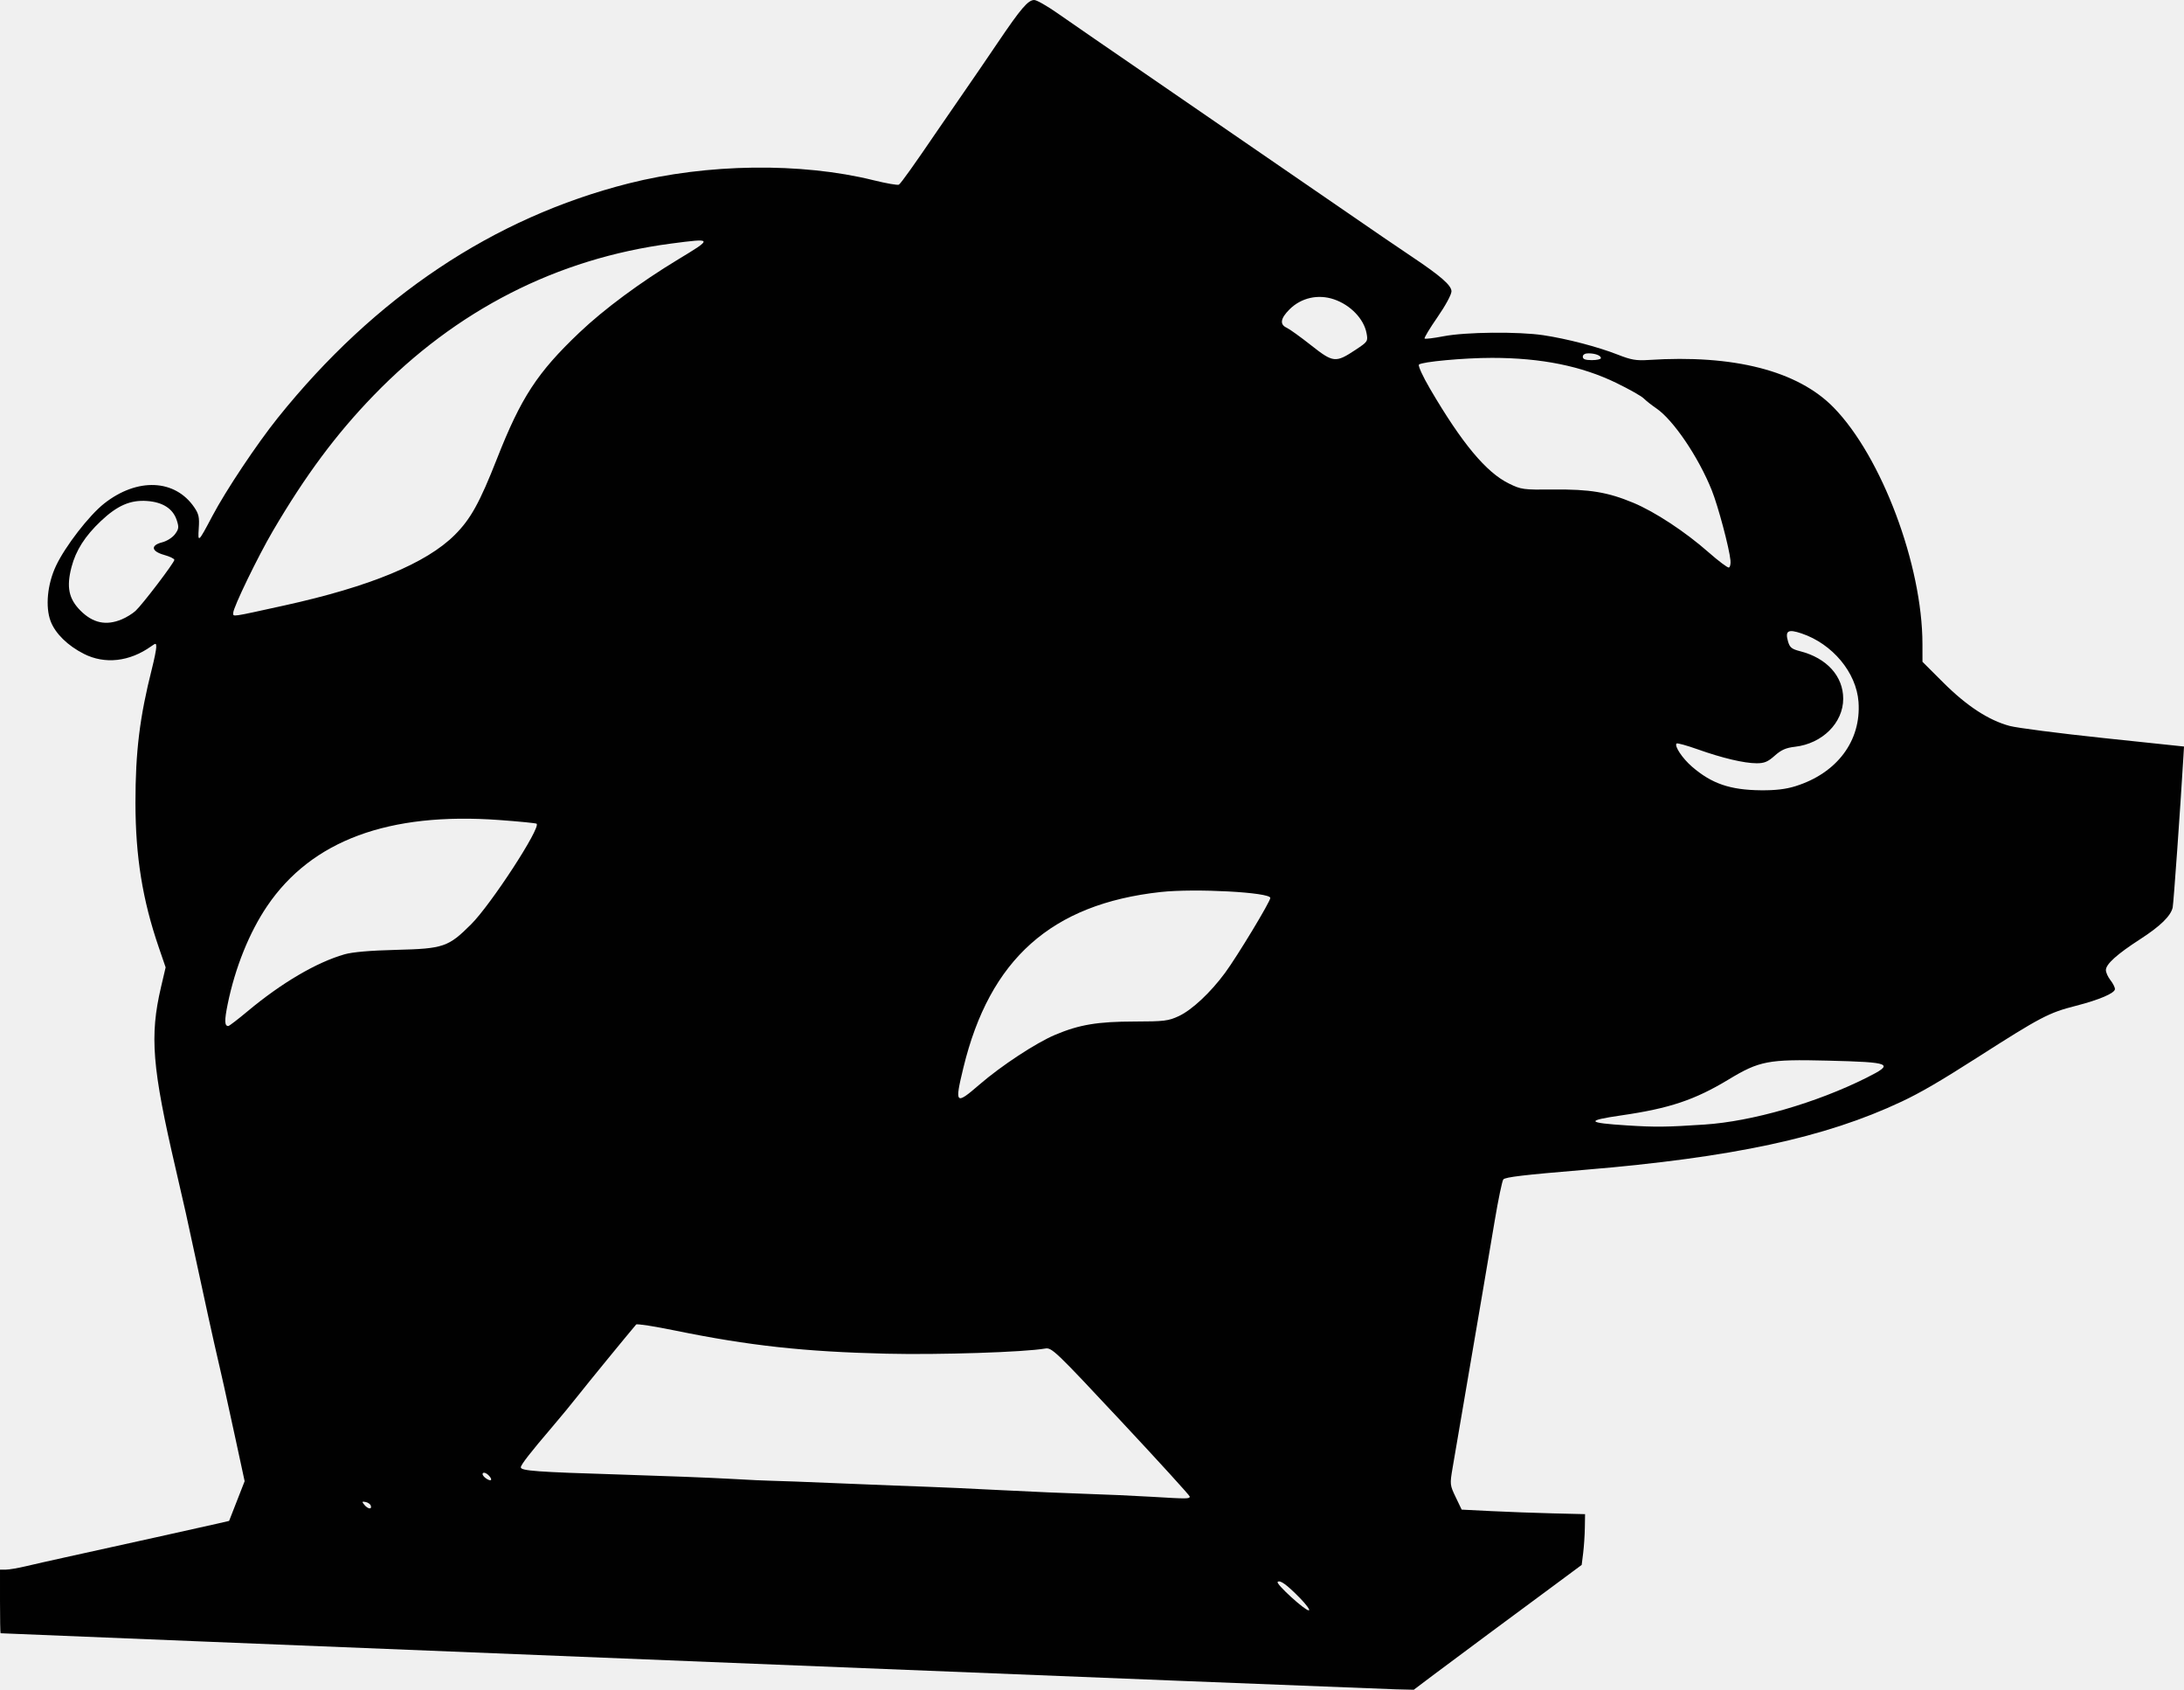
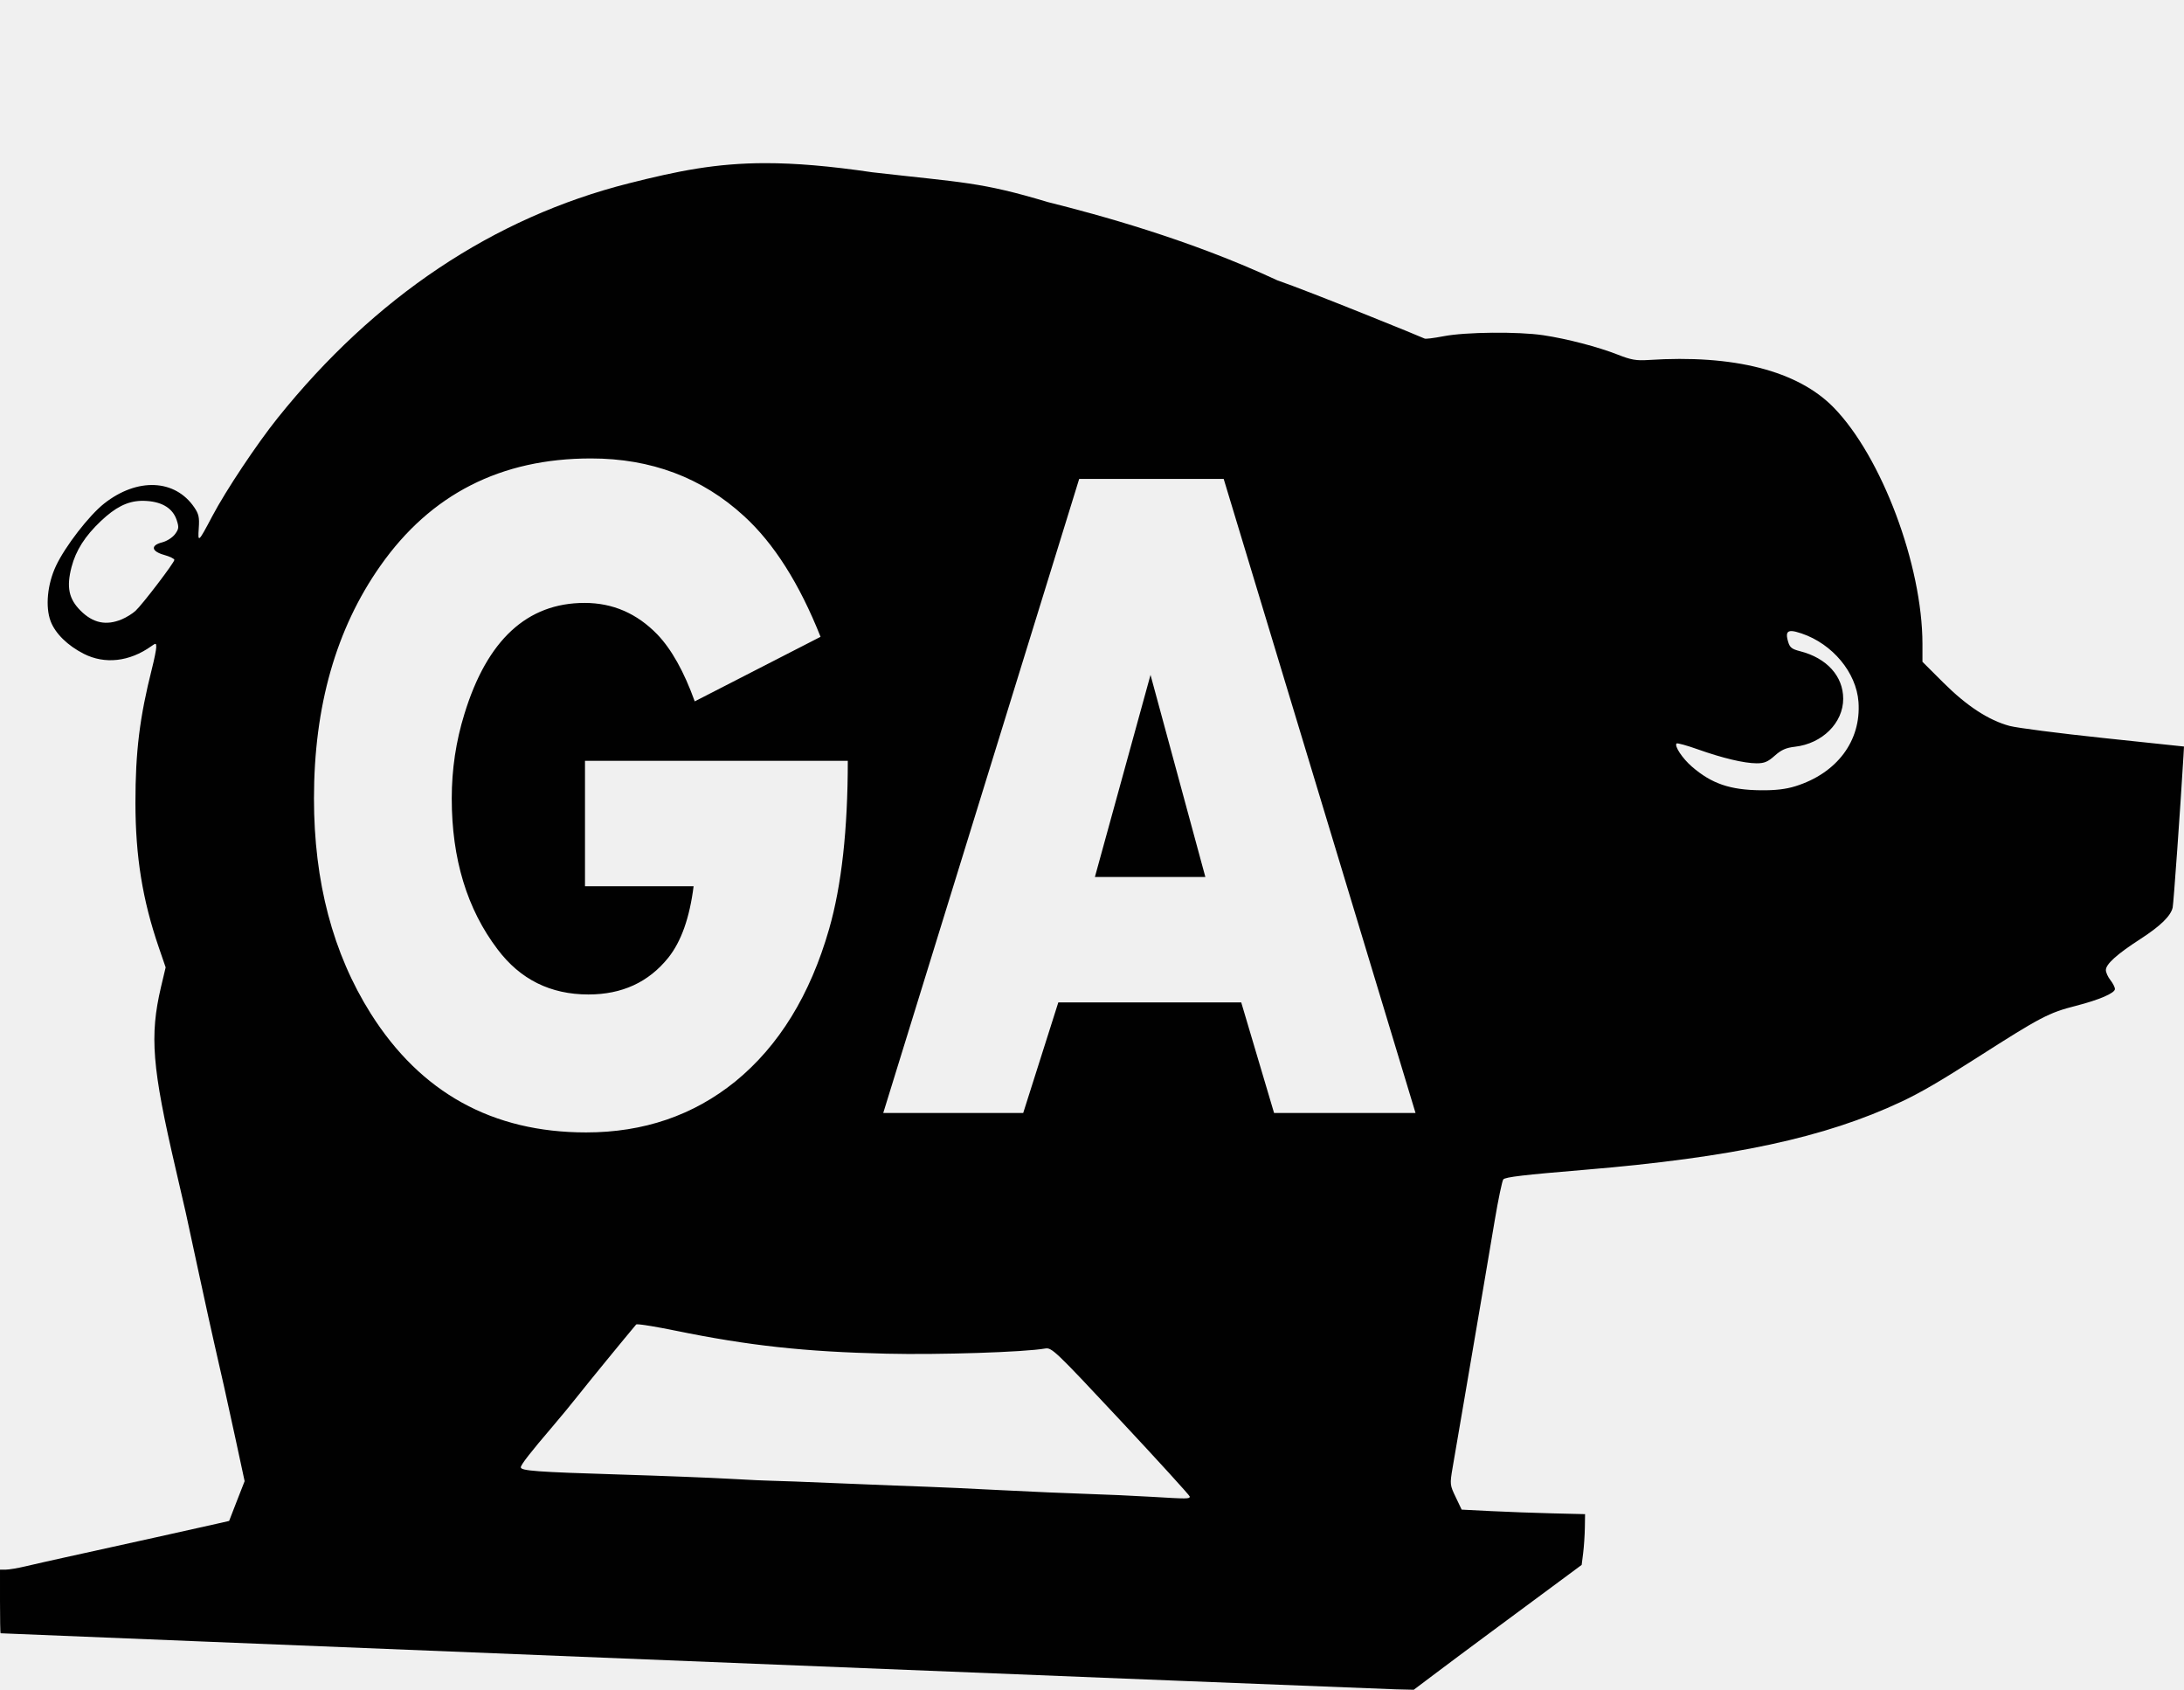
<svg xmlns="http://www.w3.org/2000/svg" width="964.504" height="746.022" id="svg2" version="1.1">
  <defs id="defs4" />
  <g id="layer1" transform="translate(139.3949,-130.7797)">
    <g id="g3007" transform="translate(-1808.571,-151.4286)">
-       <path style="fill:#010101" d="m 1973.677,1015.616 c -167.2,-6.731 -304.113,-12.276 -304.25,-12.323 -0.138,-0.047 -0.25,-6.385 -0.25,-14.085 l 0,-14 2.545,0 c 1.399,0 5.337,-0.664 8.75,-1.475 3.413,-0.811 11.38,-2.61 17.706,-3.997 22.046,-4.836 61.539,-13.586 66.841,-14.809 l 5.34,-1.232 3.428,-8.767 3.428,-8.767 -4.042,-18.726 c -2.223,-10.299 -4.481,-20.639 -5.018,-22.976 -0.537,-2.337 -1.407,-6.162 -1.932,-8.5 -0.526,-2.337 -1.634,-7.175 -2.463,-10.75 -0.829,-3.575 -3.783,-17.075 -6.565,-30 -2.782,-12.925 -5.467,-25.3 -5.967,-27.5 -2.043,-8.995 -3.034,-13.316 -4.473,-19.5 -10.416,-44.784 -11.53,-58.602 -6.47,-80.205 l 2.039,-8.705 -3.018,-8.795 c -7.191,-20.955 -10.294,-40.158 -10.308,-63.795 -0.014,-22.648 1.867,-37.942 7.304,-59.41 1.032,-4.075 1.877,-8.293 1.877,-9.372 0,-1.842 -0.138,-1.864 -2.25,-0.363 -9.597,6.819 -20.456,8.025 -29.75,3.304 -7.124,-3.619 -12.567,-8.959 -14.626,-14.35 -2.429,-6.359 -1.47,-16.381 2.339,-24.459 4.086,-8.666 14.613,-22.287 21.283,-27.539 14.633,-11.521 31.312,-10.804 39.817,1.711 1.971,2.9 2.298,4.428 1.965,9.181 -0.464,6.635 -0.227,6.421 6.026,-5.423 5.919,-11.214 19.615,-31.753 28.858,-43.278 42.816,-53.388 95.226,-88.404 154.946,-103.523 34.705,-8.786 76.157,-9.325 108.149,-1.406 5.641,1.396 10.684,2.275 11.206,1.952 0.903,-0.558 6.628,-8.586 17.133,-24.023 2.62,-3.85 7.735,-11.275 11.366,-16.5 3.631,-5.225 10.526,-15.303 15.32,-22.395 10.05,-14.866 13.256,-18.605 15.955,-18.605 1.064,0 5.629,2.587 10.145,5.75 4.515,3.163 11.834,8.225 16.264,11.25 4.43,3.025 11.496,7.878 15.704,10.785 4.208,2.907 24.75,17.027 45.65,31.379 20.9,14.351 42.275,29.04 47.5,32.643 14.808,10.209 24.967,17.148 31.5,21.517 12.758,8.531 17.5,12.674 17.5,15.288 0,1.428 -2.644,6.31 -6.186,11.422 -3.403,4.91 -5.959,9.155 -5.68,9.434 0.278,0.278 4.075,-0.182 8.437,-1.024 9.665,-1.865 32.914,-2.105 43.972,-0.455 10.413,1.554 24.22,5.159 32.958,8.605 5.803,2.288 8.112,2.688 13.5,2.334 37.654,-2.471 65.911,4.775 81.75,20.961 21.195,21.659 39.218,69.63 39.244,104.452 l 0.01,7.84 9.25,9.23 c 10.307,10.285 19.988,16.602 29.25,19.087 3.3,0.885 21.975,3.293 41.5,5.351 l 35.5,3.741 -0.265,4.456 c -1.351,22.76 -4.351,64.902 -4.742,66.629 -0.851,3.752 -5.459,8.237 -14.376,13.996 -10.207,6.591 -15.117,11.015 -15.117,13.619 0,1.043 0.9,3.04 2,4.439 1.1,1.398 2,3.173 2,3.943 0,1.785 -6.929,4.758 -17.205,7.382 -12.063,3.08 -15.451,4.857 -43.795,22.974 -16.264,10.396 -24.828,15.381 -33.2,19.325 -33.783,15.918 -74.45,24.657 -140.3,30.152 -26.573,2.217 -34.562,3.159 -35.598,4.194 -0.494,0.494 -2.217,8.751 -3.829,18.35 -2.952,17.574 -6.823,40.309 -13.614,79.952 -2.026,11.825 -4.257,24.875 -4.96,29 -1.246,7.322 -1.214,7.631 1.362,13 l 2.638,5.5 13,0.652 c 7.15,0.358 19.411,0.808 27.247,1 l 14.247,0.348 -0.096,6 c -0.053,3.3 -0.389,8.342 -0.747,11.205 l -0.651,5.205 -13,9.635 c -7.15,5.299 -19.75,14.621 -28,20.716 -8.25,6.095 -19.084,14.159 -24.076,17.922 l -9.076,6.841 -7.924,-0.188 c -4.358,-0.103 -144.724,-5.695 -311.924,-12.426 z m 269.466,-27.982 c -5.722,-5.835 -8.73,-7.995 -9.734,-6.991 -0.843,0.843 11.955,12.541 13.734,12.554 0.806,0.01 -0.994,-2.497 -4,-5.563 z m -410.215,-40.676 c -0.229,-0.688 -1.265,-1.414 -2.301,-1.615 -1.631,-0.316 -1.705,-0.148 -0.545,1.25 1.586,1.911 3.44,2.149 2.846,0.365 z m 361.678,-4.01 c 0.039,-0.418 -13.627,-15.414 -30.37,-33.325 -29.113,-31.144 -30.575,-32.542 -33.5,-32.031 -9.211,1.611 -46.728,2.83 -70.059,2.276 -36.251,-0.86 -60.651,-3.529 -93.298,-10.207 -9.158,-1.873 -16.927,-3.079 -17.265,-2.68 -4.593,5.419 -21.623,26.242 -25.436,31.102 -2.75,3.505 -7.934,9.804 -11.52,13.998 -9.676,11.317 -13.98,16.844 -13.98,17.95 0,1.549 7.06,2.066 43.5,3.181 18.7,0.573 40.75,1.428 49,1.902 8.25,0.474 16.35,0.857 18,0.851 1.65,-0.01 15.825,0.528 31.5,1.186 15.675,0.658 32.55,1.32 37.5,1.472 4.95,0.152 19.575,0.822 32.5,1.488 12.925,0.667 30.025,1.41 38,1.652 7.975,0.242 20.8,0.817 28.5,1.277 15.94,0.954 16.831,0.949 16.929,-0.094 z m -309.715,-9.455 c -0.917,-0.917 -2.014,-1.319 -2.439,-0.894 -0.425,0.425 0.094,1.406 1.153,2.18 2.497,1.826 3.447,0.876 1.286,-1.286 z m 537.051,-154.788 c 21.075,-1.395 49.319,-9.55 71.485,-20.642 12.597,-6.303 11.291,-6.877 -17.25,-7.585 -26.072,-0.646 -30.032,0.111 -43.648,8.346 -14.876,8.997 -26.087,12.751 -47.236,15.813 -16.051,2.324 -15.494,3.315 2.5,4.45 12.569,0.793 17.171,0.741 34.148,-0.382 z m -320.265,-17.616 c 9.671,-8.361 25.063,-18.473 33.542,-22.035 10.636,-4.469 18.659,-5.809 34.958,-5.84 13.112,-0.025 14.986,-0.253 19.575,-2.39 5.804,-2.703 14.021,-10.383 20.453,-19.117 5.413,-7.351 19.972,-31.446 19.972,-33.054 0,-2.498 -33.257,-4.288 -48.5,-2.609 -48.144,5.301 -75.436,29.626 -87.057,77.592 -3.909,16.133 -3.492,16.573 7.057,7.453 z m -323.174,-32.395 c 15.046,-12.559 30.439,-21.599 42.827,-25.15 3.517,-1.008 11.338,-1.683 22.847,-1.97 20.877,-0.522 23.005,-1.249 33.075,-11.303 8.778,-8.764 30.803,-42.579 28.913,-44.389 -0.268,-0.256 -7.687,-0.991 -16.487,-1.633 -48.841,-3.561 -82.867,9.041 -102.493,37.958 -7.884,11.617 -14.177,27.231 -17.456,43.311 -1.49,7.308 -1.424,9.689 0.271,9.689 0.387,0 4.214,-2.931 8.505,-6.513 z m 683.549,-99.371 c 18.37,-5.718 29.115,-20.038 27.889,-37.172 -0.93,-12.999 -11.486,-25.685 -25.208,-30.294 -5.908,-1.985 -7.282,-1.176 -5.942,3.497 0.785,2.738 1.613,3.409 5.407,4.381 11.727,3.006 18.98,11.017 18.98,20.962 0,10.65 -9.219,19.829 -21.304,21.211 -3.987,0.456 -6.069,1.374 -8.949,3.947 -3.019,2.697 -4.583,3.349 -8,3.338 -5.549,-0.019 -15.12,-2.284 -26.019,-6.157 -4.825,-1.714 -9.02,-2.869 -9.324,-2.565 -1.075,1.075 2.602,6.587 6.819,10.225 8.714,7.515 16.82,10.291 30.437,10.424 6.379,0.062 10.999,-0.483 15.214,-1.795 z M 1722.945,555.661 c 2.037,-0.851 4.778,-2.539 6.09,-3.75 3.079,-2.842 17.142,-21.32 17.142,-22.524 0,-0.505 -2.025,-1.485 -4.5,-2.178 -5.726,-1.603 -6.126,-4.235 -0.846,-5.574 2.017,-0.511 4.532,-2.109 5.614,-3.567 1.713,-2.308 1.81,-3.093 0.774,-6.233 -1.664,-5.042 -6.149,-7.934 -13.084,-8.436 -7.368,-0.533 -13.133,1.971 -20.43,8.872 -6.993,6.614 -11.034,12.946 -12.946,20.287 -2.305,8.849 -1.232,14.052 3.97,19.255 5.503,5.503 11.317,6.731 18.217,3.848 z m 71.72,-6.119 c 37.919,-8.332 62.813,-18.634 75.373,-31.195 6.998,-6.998 10.984,-14.199 18.637,-33.666 10.613,-27 17.815,-38.017 36.369,-55.641 10.88,-10.334 26.884,-22.186 43.633,-32.311 15.454,-9.343 15.422,-9.414 -3.103,-6.986 -50.388,6.605 -94.933,29.342 -131.448,67.092 -16.555,17.116 -30.003,35.205 -44.409,59.739 -6.603,11.246 -17.54,33.818 -17.54,36.201 0,1.821 -1.482,2.034 22.488,-3.233 z m 638.729,-19.938 c -0.536,-5.49 -5.45,-23.913 -8.241,-30.895 -5.873,-14.693 -16.994,-31.11 -24.553,-36.246 -2.007,-1.364 -4.493,-3.324 -5.526,-4.357 -1.033,-1.033 -6.495,-4.117 -12.137,-6.855 -15.375,-7.459 -33.186,-11.043 -54.878,-11.043 -12.308,0 -30.981,1.72 -32.243,2.969 -0.479,0.474 1.694,5.216 4.899,10.692 14.082,24.053 24.788,36.905 34.838,41.823 5.445,2.664 6.263,2.774 19.685,2.642 15.997,-0.158 23.976,1.168 35.227,5.851 9.523,3.964 22.91,12.763 33.212,21.83 4.4,3.872 8.45,6.915 9,6.762 0.55,-0.153 0.873,-1.581 0.717,-3.173 z m -165.472,-93.014 c 5.286,-3.509 5.416,-3.706 4.76,-7.244 -1.176,-6.341 -7.104,-12.507 -14.405,-14.984 -7.022,-2.382 -14.493,-0.694 -19.62,4.433 -4.024,4.024 -4.424,6.663 -1.231,8.122 1.238,0.566 6.075,4.045 10.75,7.733 9.83,7.754 10.838,7.853 19.746,1.94 z m 108.254,3.726 c 0,-1.156 -2.52,-2.107 -5.582,-2.107 -1.483,0 -2.418,0.58 -2.418,1.5 0,1.083 1.111,1.5 4,1.5 2.2,0 4,-0.402 4,-0.893 z" id="path3009-1" />
+       <g id="g3761">
+         <path style="fill:#010101" d="M 338.156 72.031 C 316.202 72.029 299.285 75.477 277.594 80.969 C 217.873 96.088 165.472 131.112 122.656 184.5 C 113.413 196.025 99.732 216.567 93.812 227.781 C 87.56 239.626 87.317 239.823 87.781 233.188 C 88.114 228.435 87.783 226.931 85.812 224.031 C 77.308 211.516 60.633 210.791 46 222.312 C 39.33 227.565 28.805 241.177 24.719 249.844 C 20.91 257.922 19.947 267.954 22.375 274.312 C 24.434 279.704 29.876 285.037 37 288.656 C 46.294 293.377 57.154 292.163 66.75 285.344 C 68.862 283.843 69 283.877 69 285.719 C 69 286.798 68.157 291.018 67.125 295.094 C 61.688 316.562 59.798 331.852 59.812 354.5 C 59.827 378.138 62.934 397.326 70.125 418.281 L 73.156 427.094 L 71.094 435.781 C 66.033 457.384 67.147 471.216 77.562 516 C 79.001 522.184 80.019 526.505 82.062 535.5 C 82.562 537.7 85.218 550.075 88 563 C 90.782 575.925 93.765 589.425 94.594 593 C 95.423 596.575 96.505 601.413 97.031 603.75 C 97.557 606.087 98.432 609.913 98.969 612.25 C 99.506 614.587 101.777 624.919 104 635.219 L 108.031 653.938 L 104.594 662.719 L 101.188 671.5 L 95.844 672.719 C 90.542 673.942 51.046 682.696 29 687.531 C 22.675 688.919 14.694 690.72 11.281 691.531 C 7.868 692.342 3.931 693 2.531 693 L 0 693 L 0 707 C 0 714.7 0.113 721.047 0.25 721.094 C 0.388 721.14 137.3 726.675 304.5 733.406 C 471.7 740.137 612.08 745.74 616.438 745.844 L 624.344 746.031 L 633.438 739.188 C 638.429 735.425 649.25 727.345 657.5 721.25 C 665.75 715.155 678.35 705.83 685.5 700.531 L 698.5 690.906 L 699.156 685.719 C 699.514 682.856 699.853 677.8 699.906 674.5 L 700 668.5 L 685.75 668.156 C 677.914 667.965 665.65 667.515 658.5 667.156 L 645.5 666.5 L 642.875 661 C 640.299 655.631 640.254 655.322 641.5 648 C 642.202 643.875 644.443 630.825 646.469 619 C 653.259 579.356 657.11 556.637 660.062 539.062 C 661.675 529.464 663.413 521.181 663.906 520.688 C 664.942 519.652 672.927 518.717 699.5 516.5 C 765.35 511.005 806.029 502.261 839.812 486.344 C 848.184 482.399 856.736 477.427 873 467.031 C 901.343 448.915 904.749 447.143 916.812 444.062 C 927.088 441.439 934 438.442 934 436.656 C 934 435.886 933.1 434.117 932 432.719 C 930.9 431.32 930 429.324 930 428.281 C 930 425.677 934.918 421.247 945.125 414.656 C 954.043 408.898 958.649 404.439 959.5 400.688 C 959.891 398.961 962.899 356.791 964.25 334.031 L 964.5 329.594 L 929 325.844 C 909.475 323.786 890.8 321.385 887.5 320.5 C 878.238 318.015 868.557 311.691 858.25 301.406 L 849 292.188 L 849 284.344 C 848.974 249.522 830.945 201.534 809.75 179.875 C 793.911 163.689 765.654 156.467 728 158.938 C 722.612 159.291 720.303 158.882 714.5 156.594 C 705.762 153.148 691.945 149.554 681.531 148 C 670.472 146.35 647.227 146.573 637.562 148.438 C 633.201 149.279 629.403 149.747 629.125 149.469 C 628.847 149.19 578.344 128.66 564.062 123.75 C 525.202 105.632 484.693 94.712 462.75 89.219 C 432.978 80.279 425.392 80.662 385.25 76.062 C 366.313 73.28 351.329 72.032 338.156 72.031 z M 260.969 202.406 C 287.564 202.407 310.099 210.891 328.562 227.844 C 341.75 239.875 353.033 257.641 362.375 281.156 L 306.812 309.656 C 302.087 296.531 296.577 286.688 290.312 280.125 C 281.301 270.828 270.606 266.188 258.188 266.188 C 232.801 266.188 215.095 282.543 205.094 315.219 C 201.357 327.25 199.5 339.68 199.5 352.531 C 199.5 379.191 206.263 401.414 219.781 419.188 C 229.782 432.449 243.139 439.063 259.844 439.062 C 274.68 439.063 286.412 433.676 295.094 422.875 C 300.808 415.766 304.554 405.227 306.312 391.281 L 258.344 391.281 L 258.344 335.906 L 374.406 335.906 C 374.406 366.258 371.651 391.016 366.156 410.156 C 357.804 439.277 344.013 461.715 324.781 477.438 C 306.208 492.477 284.23 499.969 258.844 499.969 C 217.522 499.969 185.808 482.469 163.719 447.469 C 147.014 420.945 138.656 389.309 138.656 352.531 C 138.656 311.789 148.438 277.535 168 249.781 C 190.2 218.2 221.185 202.407 260.969 202.406 z M 476.594 211.438 L 540.406 211.438 L 625.125 491.375 L 562.656 491.375 L 548.156 442.562 L 467.375 442.562 L 451.875 491.375 L 390.062 491.375 L 476.594 211.438 z M 62.25 221.125 C 63.127 221.094 64.048 221.121 64.969 221.188 C 71.903 221.689 76.367 224.583 78.031 229.625 C 79.068 232.765 78.994 233.536 77.281 235.844 C 76.199 237.302 73.674 238.926 71.656 239.438 C 66.376 240.776 66.774 243.397 72.5 245 C 74.975 245.693 77 246.682 77 247.188 C 77 248.391 62.923 266.845 59.844 269.688 C 58.532 270.899 55.819 272.586 53.781 273.438 C 46.881 276.321 41.066 275.097 35.562 269.594 C 30.36 264.392 29.289 259.193 31.594 250.344 C 33.506 243.003 37.538 236.677 44.531 230.062 C 50.916 224.024 56.111 221.342 62.25 221.125 z M 791.281 278.625 C 792.298 278.667 793.716 279.036 795.562 279.656 C 809.284 284.266 819.82 296.939 820.75 309.938 C 821.976 327.071 811.245 341.407 792.875 347.125 C 788.66 348.437 784.035 348.969 777.656 348.906 C 764.04 348.773 755.933 346.015 747.219 338.5 C 743.001 334.863 739.331 329.325 740.406 328.25 C 740.71 327.947 744.894 329.098 749.719 330.812 C 760.618 334.686 770.201 336.981 775.75 337 C 779.167 337.012 780.731 336.353 783.75 333.656 C 786.63 331.084 788.7 330.143 792.688 329.688 C 804.772 328.306 814 319.15 814 308.5 C 814 298.555 806.758 290.538 795.031 287.531 C 791.237 286.558 790.41 285.894 789.625 283.156 C 788.704 279.944 789.045 278.533 791.281 278.625 z M 508.094 297.969 L 483.531 387.188 L 532.312 387.188 L 508.094 297.969 z M 281.406 584.688 C 283.245 584.676 290.175 585.83 298.188 587.469 C 330.835 594.146 355.249 596.796 391.5 597.656 C 414.831 598.21 452.351 596.986 461.562 595.375 C 464.488 594.864 465.95 596.262 495.062 627.406 C 511.805 645.317 525.476 660.332 525.438 660.75 C 525.34 661.793 524.44 661.797 508.5 660.844 C 500.8 660.383 487.975 659.804 480 659.562 C 472.025 659.321 454.925 658.573 442 657.906 C 429.075 657.24 414.45 656.558 409.5 656.406 C 404.55 656.254 387.675 655.595 372 654.938 C 356.325 654.28 342.15 653.74 340.5 653.75 C 338.85 653.755 330.75 653.38 322.5 652.906 C 314.25 652.433 292.2 651.572 273.5 651 C 237.06 649.884 230 649.362 230 647.812 C 230 646.706 234.293 641.192 243.969 629.875 C 247.555 625.681 252.75 619.38 255.5 615.875 C 259.313 611.015 276.344 590.201 280.938 584.781 C 280.98 584.731 281.144 584.689 281.406 584.688 z " transform="translate(1669.177,282.2083)" id="path3009-1" />
+         <g id="text3752" style="font-size:376.558px;font-style:normal;font-variant:normal;font-weight:bold;font-stretch:normal;line-height:125%;letter-spacing:0px;word-spacing:0px;fill:#ffffff;fill-opacity:1;stroke:none;font-family:Aharoni;-inkscape-font-specification:Aharoni Bold" transform="scale(0.8965688,1.115363)" />
+       </g>
    </g>
  </g>
</svg>
